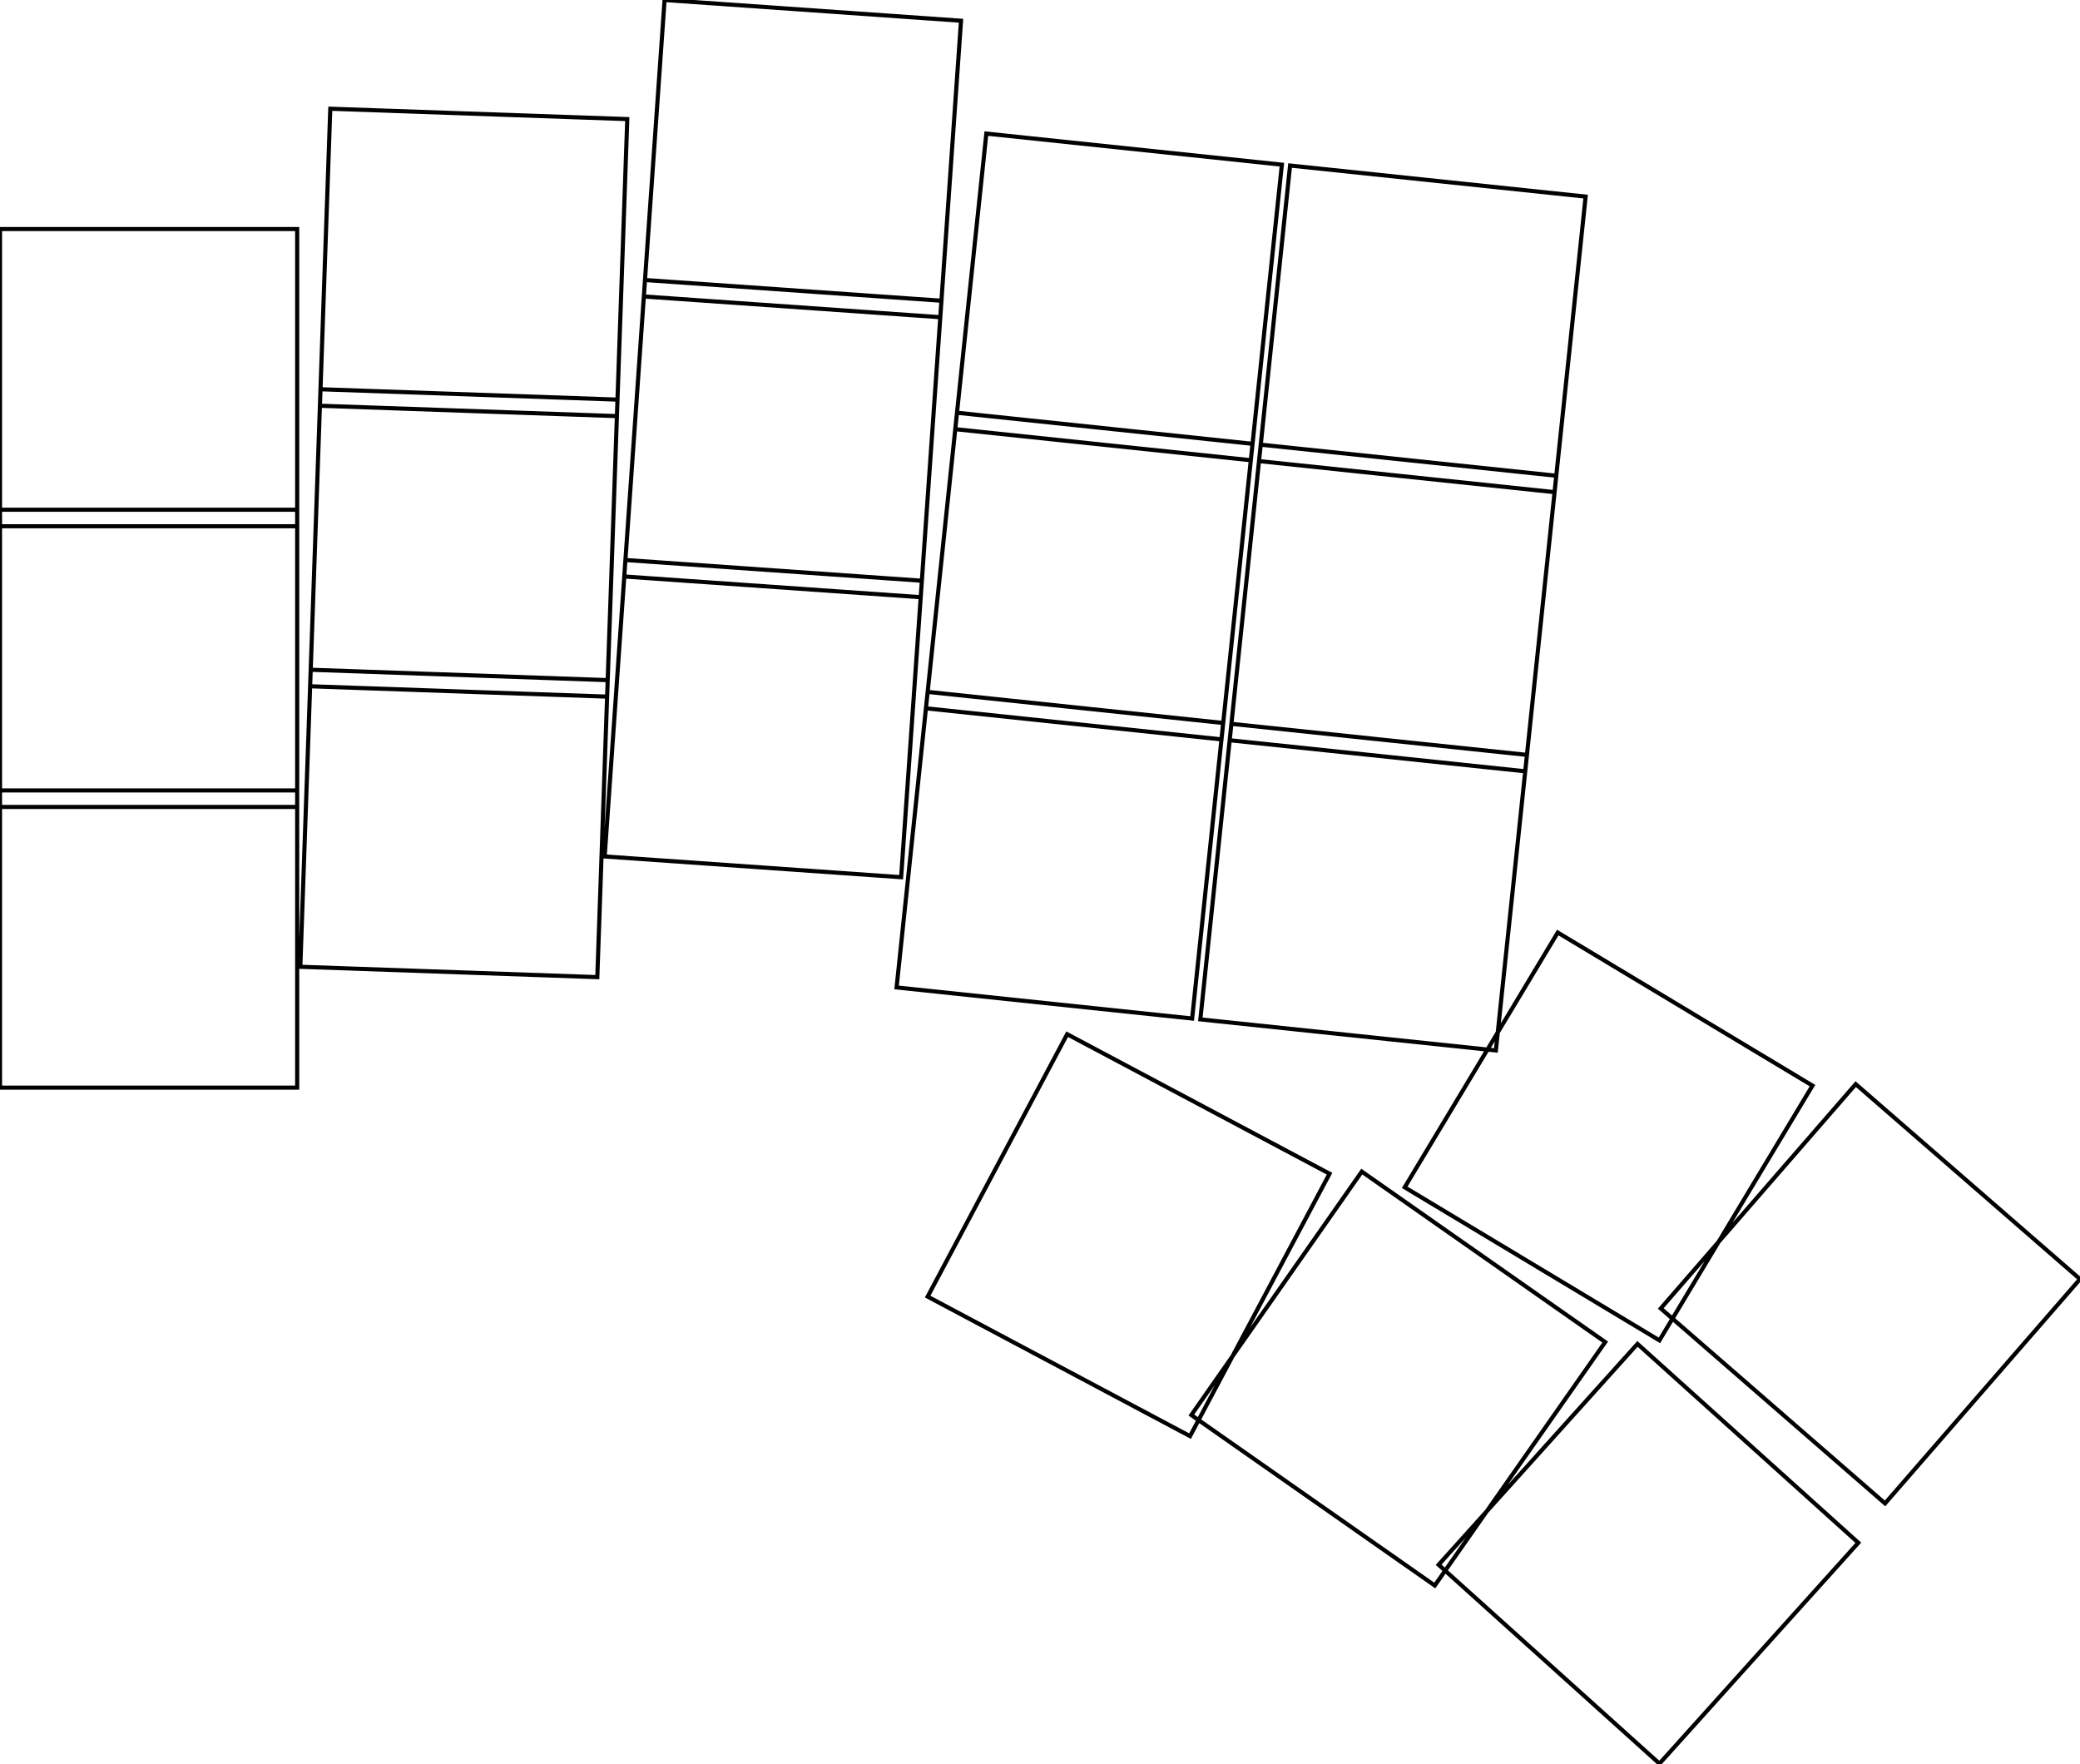
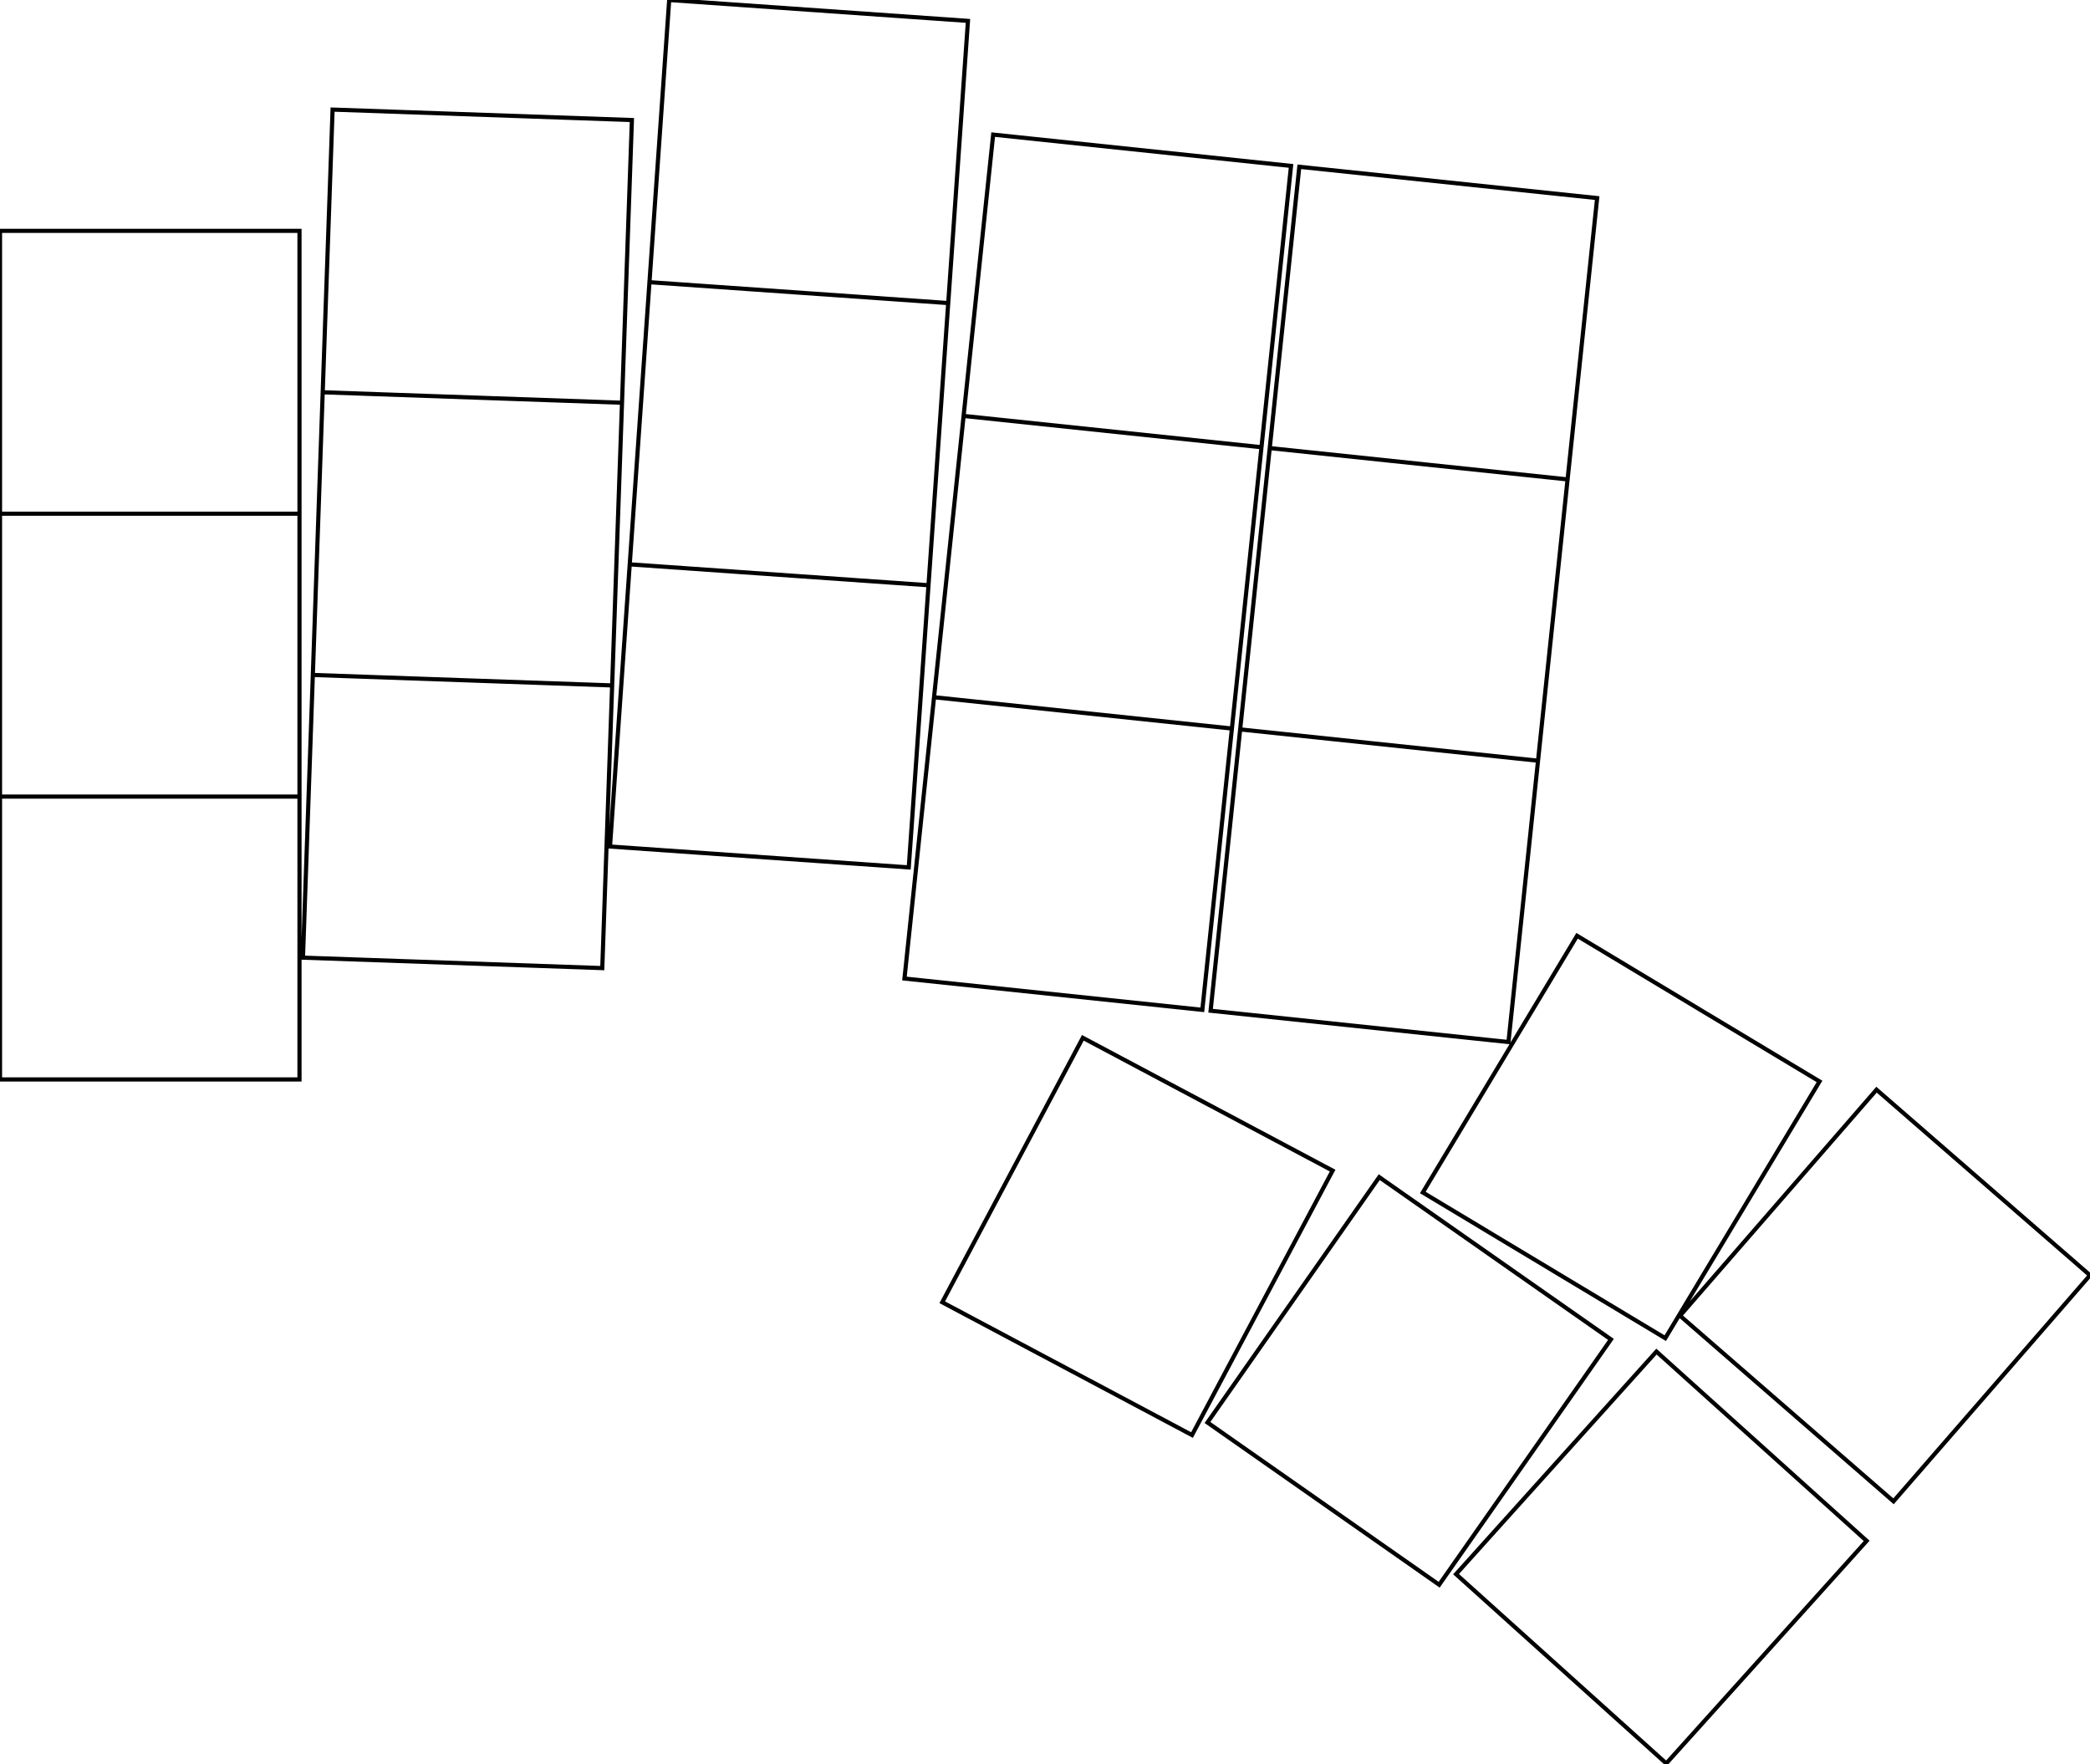
- <svg xmlns="http://www.w3.org/2000/svg" width="125.989mm" height="106.816mm" viewBox="0 0 125.989 106.816">
+ <svg xmlns="http://www.w3.org/2000/svg" width="125.612mm" height="105.982mm" viewBox="0 0 125.612 105.982">
  <g id="svgGroup" stroke-linecap="round" fill-rule="evenodd" font-size="9pt" stroke="#000" stroke-width="0.25mm" fill="none" style="stroke:#000;stroke-width:0.25mm;fill:none">
-     <path d="M 125.989 77.471 L 114.18 91.056 L 100.595 79.247 L 112.404 65.662 L 125.989 77.471 Z M 112.561 93.439 L 100.516 106.816 L 87.14 94.771 L 99.184 81.395 L 112.561 93.439 Z M 109.785 65.752 L 100.514 81.181 L 85.085 71.91 L 94.356 56.481 L 109.785 65.752 Z M 18.82 40.565 L 36.809 41.193 L 36.18 59.182 L 18.191 58.554 L 18.82 40.565 Z M 19.413 23.575 L 37.402 24.203 L 36.774 42.192 L 18.785 41.564 L 19.413 23.575 Z M 20.006 6.585 L 37.995 7.213 L 37.367 25.202 L 19.378 24.574 L 20.006 6.585 Z M 80.533 71.087 L 72.083 86.981 L 56.189 78.53 L 64.64 62.637 L 80.533 71.087 Z M 0 47.873 L 18 47.873 L 18 65.873 L 0 65.873 L 0 47.873 Z M 0 30.873 L 18 30.873 L 18 48.873 L 0 48.873 L 0 30.873 Z M 0 13.873 L 18 13.873 L 18 31.873 L 0 31.873 L 0 13.873 Z M 39.069 16.959 L 57.025 18.214 L 55.769 36.17 L 37.813 34.915 L 39.069 16.959 Z M 40.254 0 L 58.211 1.256 L 56.955 19.212 L 38.999 17.956 L 40.254 0 Z M 37.883 33.917 L 55.839 35.173 L 54.583 53.129 L 36.627 51.873 L 37.883 33.917 Z M 56.19 41.905 L 74.091 43.787 L 72.21 61.688 L 54.308 59.806 L 56.19 41.905 Z M 76.365 26.932 L 94.267 28.813 L 92.385 46.715 L 74.484 44.833 L 76.365 26.932 Z M 78.142 10.025 L 96.044 11.907 L 94.162 29.808 L 76.261 27.926 L 78.142 10.025 Z M 57.967 24.998 L 75.868 26.88 L 73.987 44.781 L 56.085 42.9 L 57.967 24.998 Z M 59.744 8.091 L 77.645 9.973 L 75.764 27.874 L 57.862 25.993 L 59.744 8.091 Z M 74.588 43.839 L 92.49 45.72 L 90.608 63.622 L 72.707 61.74 L 74.588 43.839 Z M 97.23 81.284 L 86.906 96.029 L 72.161 85.704 L 82.486 70.959 L 97.23 81.284 Z" vector-effect="non-scaling-stroke" />
+     <path d="M 112.189 92.606 L 100.145 105.982 L 87.511 94.607 L 99.556 81.23 L 112.189 92.606 Z M 125.612 76.644 L 113.803 90.229 L 100.973 79.076 L 112.782 65.491 L 125.612 76.644 Z M 18.802 40.565 L 36.791 41.194 L 36.198 58.183 L 18.209 57.555 L 18.802 40.565 Z M 19.395 23.576 L 37.384 24.204 L 36.791 41.194 L 18.802 40.565 L 19.395 23.576 Z M 19.989 6.586 L 37.978 7.214 L 37.384 24.204 L 19.395 23.576 L 19.989 6.586 Z M 55.804 35.173 L 56.99 18.214 L 39.034 16.959 L 37.848 33.917 L 55.804 35.173 Z M 39.034 16.959 L 56.99 18.214 L 58.176 1.256 L 40.22 0 L 39.034 16.959 Z M 37.848 33.917 L 55.804 35.173 L 54.618 52.131 L 36.662 50.876 L 37.848 33.917 Z M 0 47.874 L 18 47.874 L 18 64.874 L 0 64.874 L 0 47.874 Z M 18 47.874 L 18 30.874 L 0 30.874 L 0 47.874 L 18 47.874 Z M 0 30.874 L 18 30.874 L 18 13.874 L 0 13.874 L 0 30.874 Z M 80.092 70.354 L 71.641 86.247 L 56.631 78.266 L 65.081 62.373 L 80.092 70.354 Z M 96.821 80.498 L 86.496 95.243 L 72.571 85.492 L 82.895 70.747 L 96.821 80.498 Z M 56.137 41.904 L 74.039 43.785 L 72.262 60.692 L 54.36 58.81 L 56.137 41.904 Z M 92.438 45.719 L 94.214 28.812 L 76.313 26.93 L 74.536 43.837 L 92.438 45.719 Z M 57.914 24.997 L 75.816 26.878 L 74.039 43.785 L 56.137 41.904 L 57.914 24.997 Z M 75.816 26.878 L 77.593 9.971 L 59.691 8.09 L 57.914 24.997 L 75.816 26.878 Z M 74.536 43.837 L 92.438 45.719 L 90.661 62.626 L 72.759 60.744 L 74.536 43.837 Z M 76.313 26.93 L 94.214 28.812 L 95.991 11.905 L 78.09 10.024 L 76.313 26.93 Z M 109.356 64.995 L 100.085 80.424 L 85.513 71.669 L 94.784 56.24 L 109.356 64.995 Z" vector-effect="non-scaling-stroke" />
  </g>
</svg>
